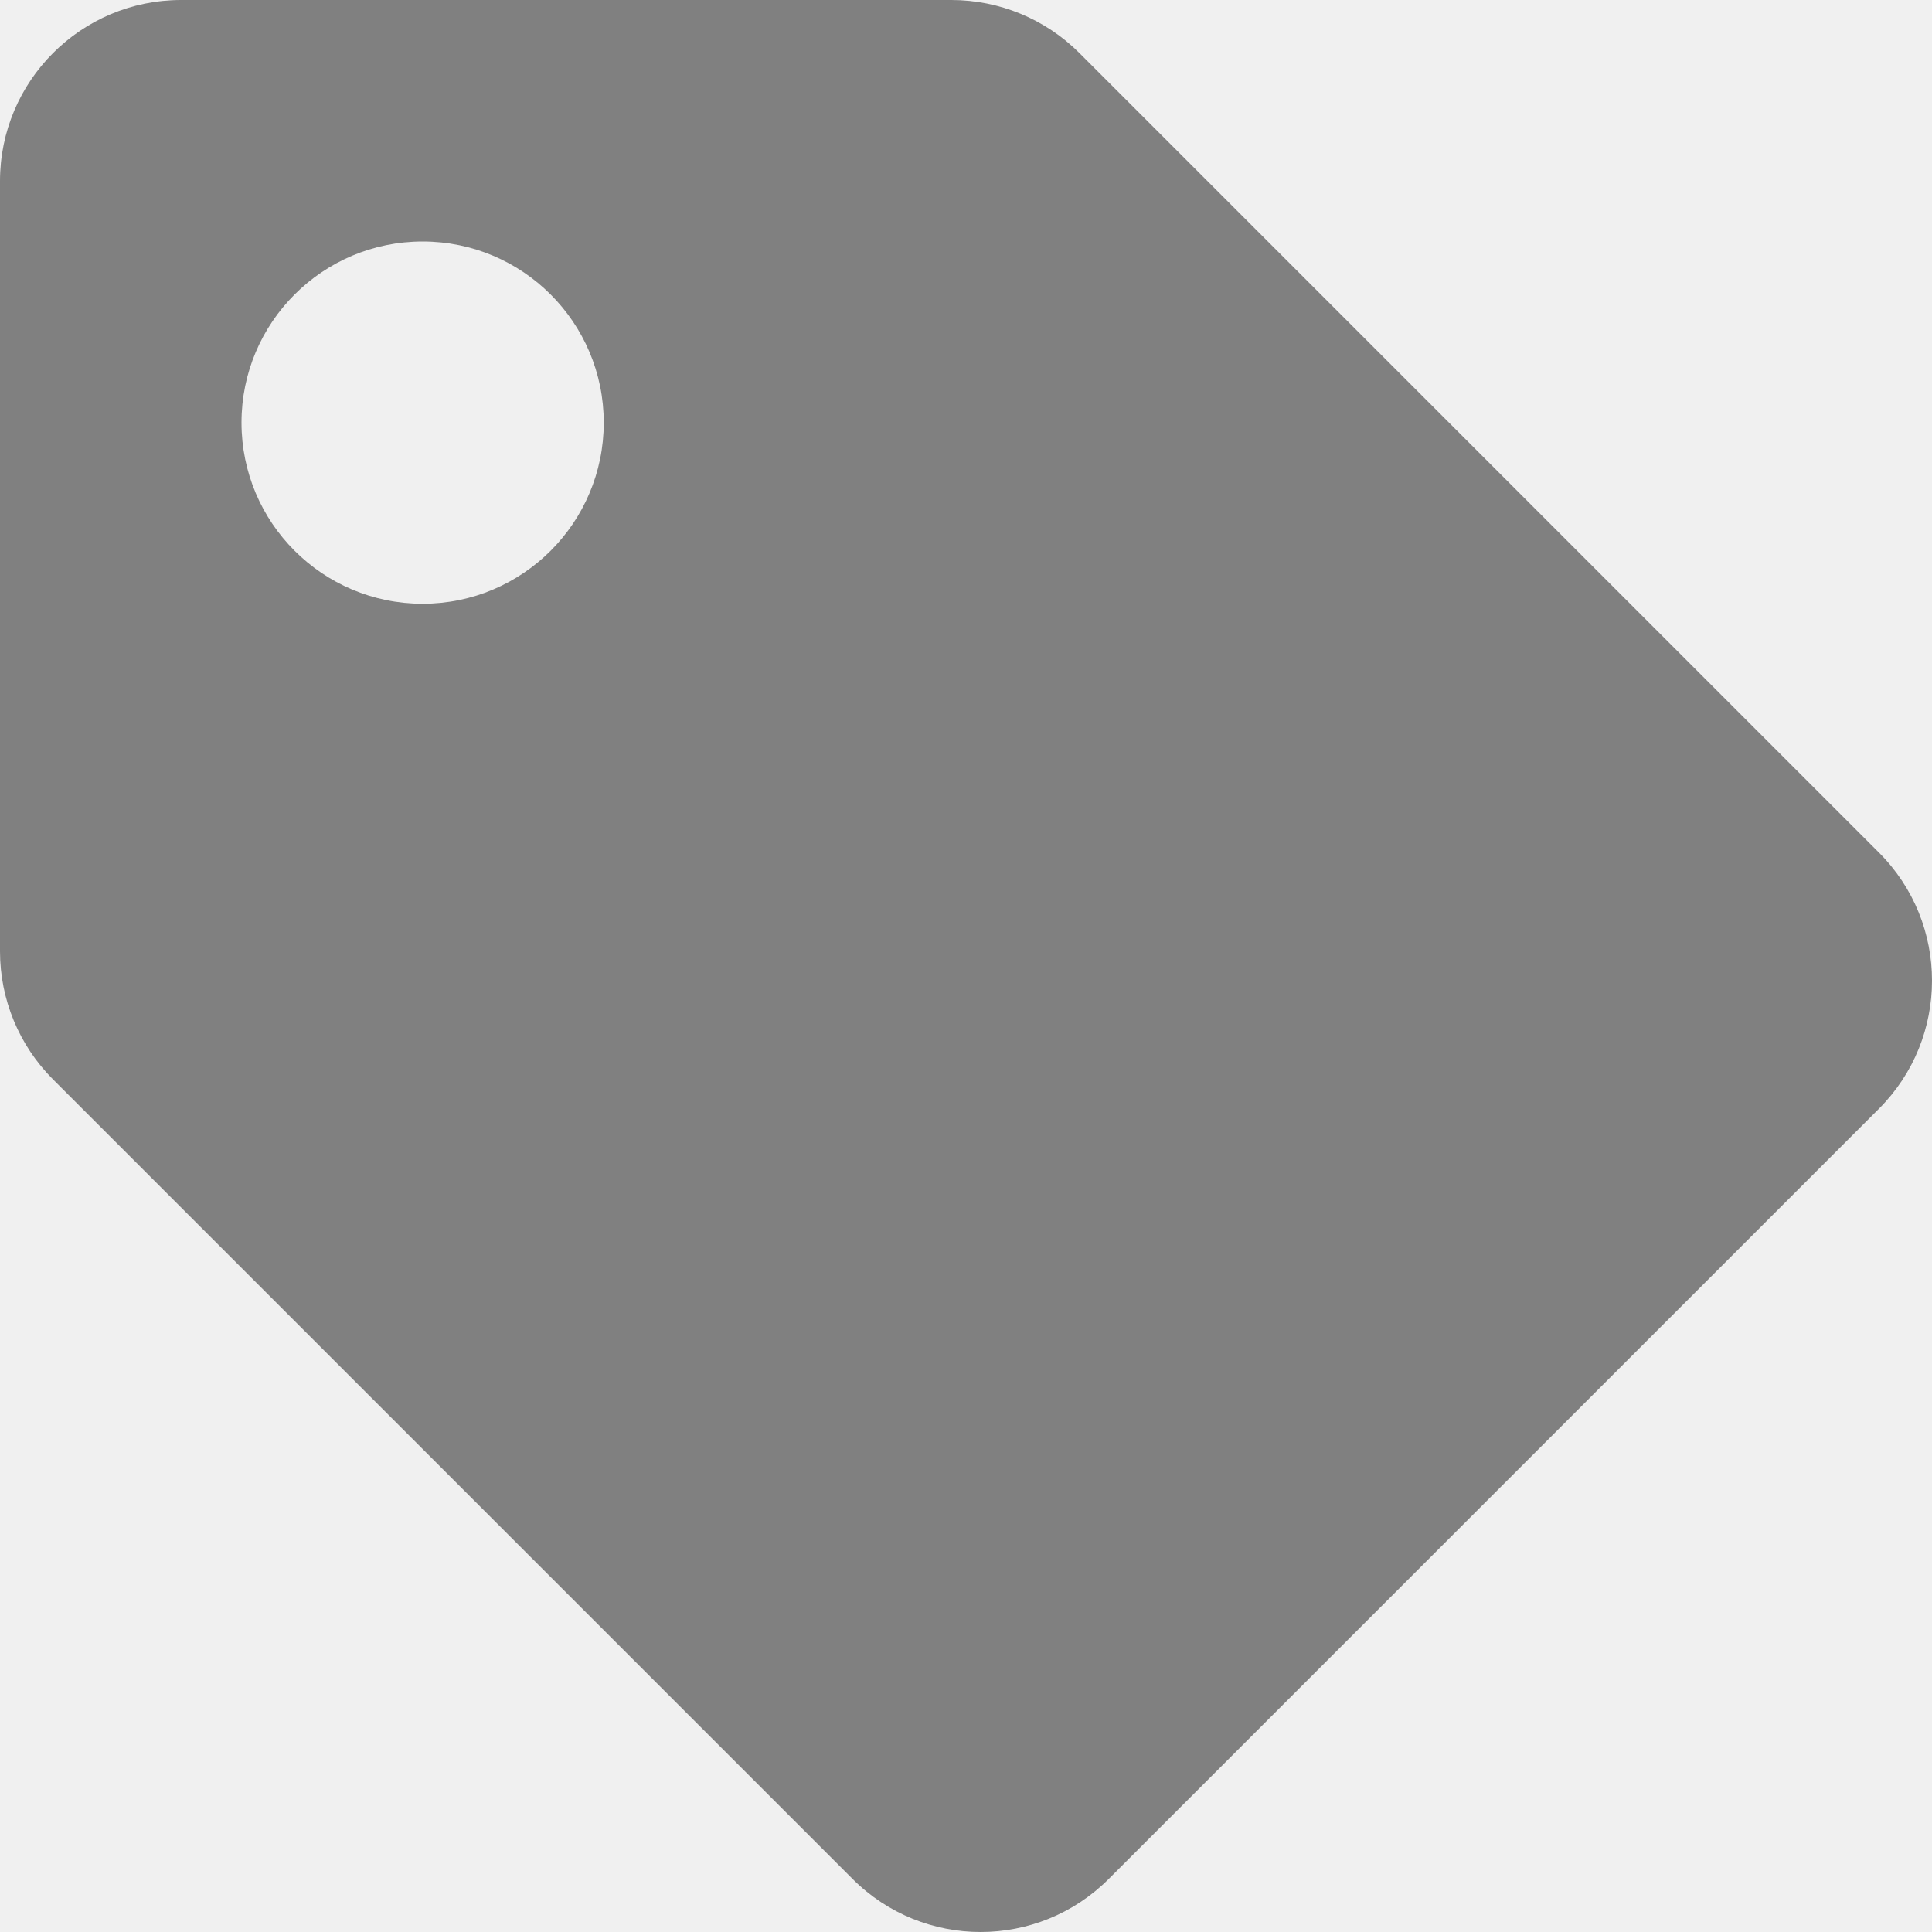
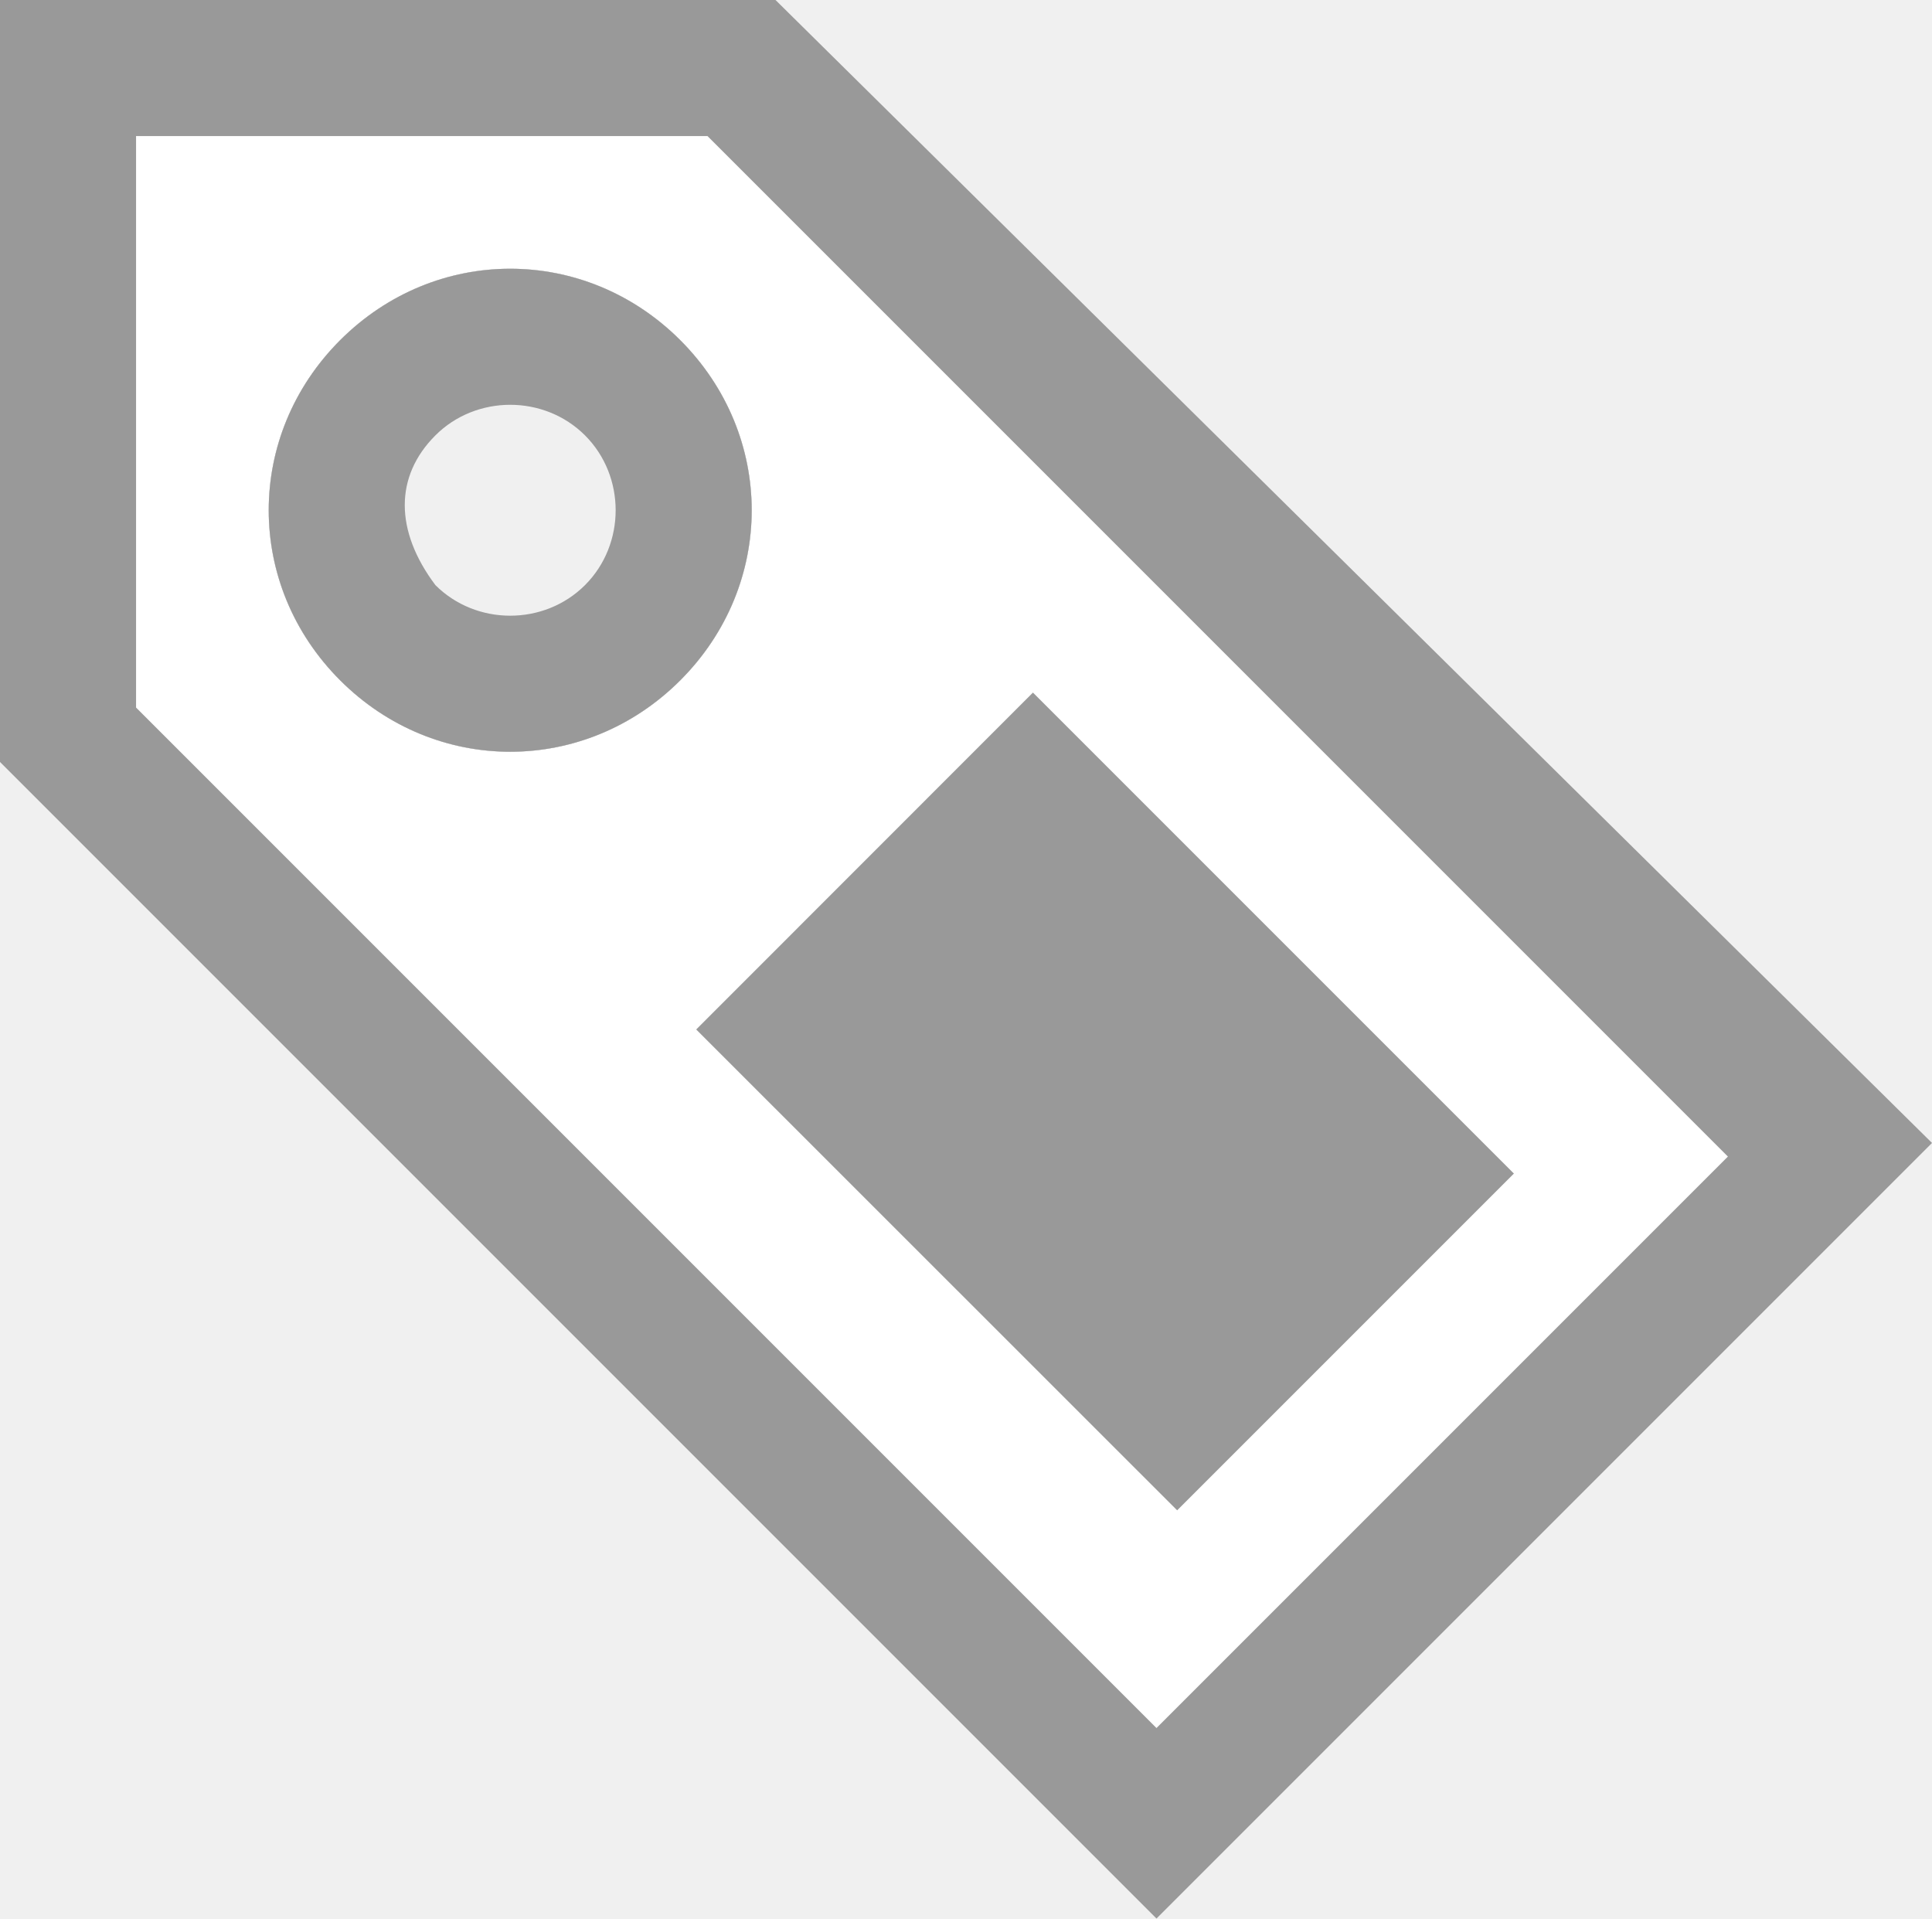
- <svg xmlns="http://www.w3.org/2000/svg" aria-hidden="true" focusable="false" data-prefix="fas" data-icon="tag" class="svg-inline--fa fa-tag fa-w-16" role="img" viewBox="0 0 512 512">
-   <path fill="#808080" d="M0 252.118V48C0 21.49 21.49 0 48 0h204.118a48 48 0 0 1 33.941 14.059l211.882 211.882c18.745 18.745 18.745 49.137 0 67.882L293.823 497.941c-18.745 18.745-49.137 18.745-67.882 0L14.059 286.059A48 48 0 0 1 0 252.118zM112 64c-26.51 0-48 21.49-48 48s21.49 48 48 48 48-21.49 48-48-21.49-48-48-48z" />
+ <svg xmlns="http://www.w3.org/2000/svg" aria-hidden="true" focusable="false" data-prefix="fas" data-icon="tag" class="svg-inline--fa fa-tag fa-w-16" role="img" viewBox="0 0 14.2 14.1" version="1.1" id="svg4" width="14.2" height="14.1">
+   <defs id="defs4" />
+   <path fill="#999999" d="M 0,0 V 5.6 L 8.5,14.1 14.2,8.4 5.7,0 Z M 2.5,2.5 C 3.2,1.8 4.3,1.8 5,2.5 5.7,3.2 5.7,4.3 5,5 4.3,5.7 3.2,5.7 2.5,5 1.8,4.3 1.8,3.2 2.5,2.5 Z" id="path1" />
+   <path fill="#ffffff" d="M 1,1 V 5.2 L 8.5,12.7 12.7,8.5 5.2,1 Z M 2.5,2.5 C 3.2,1.8 4.3,1.8 5,2.5 5.7,3.2 5.7,4.3 5,5 4.3,5.7 3.2,5.7 2.5,5 1.8,4.3 1.8,3.2 2.5,2.5 Z" id="path2" />
+   <path fill="#999999" d="M 2.5,2.5 C 1.8,3.2 1.8,4.3 2.5,5 3.2,5.7 4.3,5.7 5,5 5.7,4.3 5.7,3.2 5,2.5 4.3,1.8 3.2,1.8 2.5,2.5 Z M 3.2,3.2 C 3.5,2.9 4,2.9 4.3,3.2 4.6,3.5 4.6,4 4.3,4.3 4,4.6 3.5,4.6 3.2,4.3 2.9,3.9 2.9,3.5 3.2,3.2 Z" id="path3" />
+   <path fill="#ff8700" d="M 5.117,7.566 7.592,5.09 11.127,8.625 8.652,11.1 Z" id="path4" style="fill:#999999;fill-opacity:1" />
</svg>
